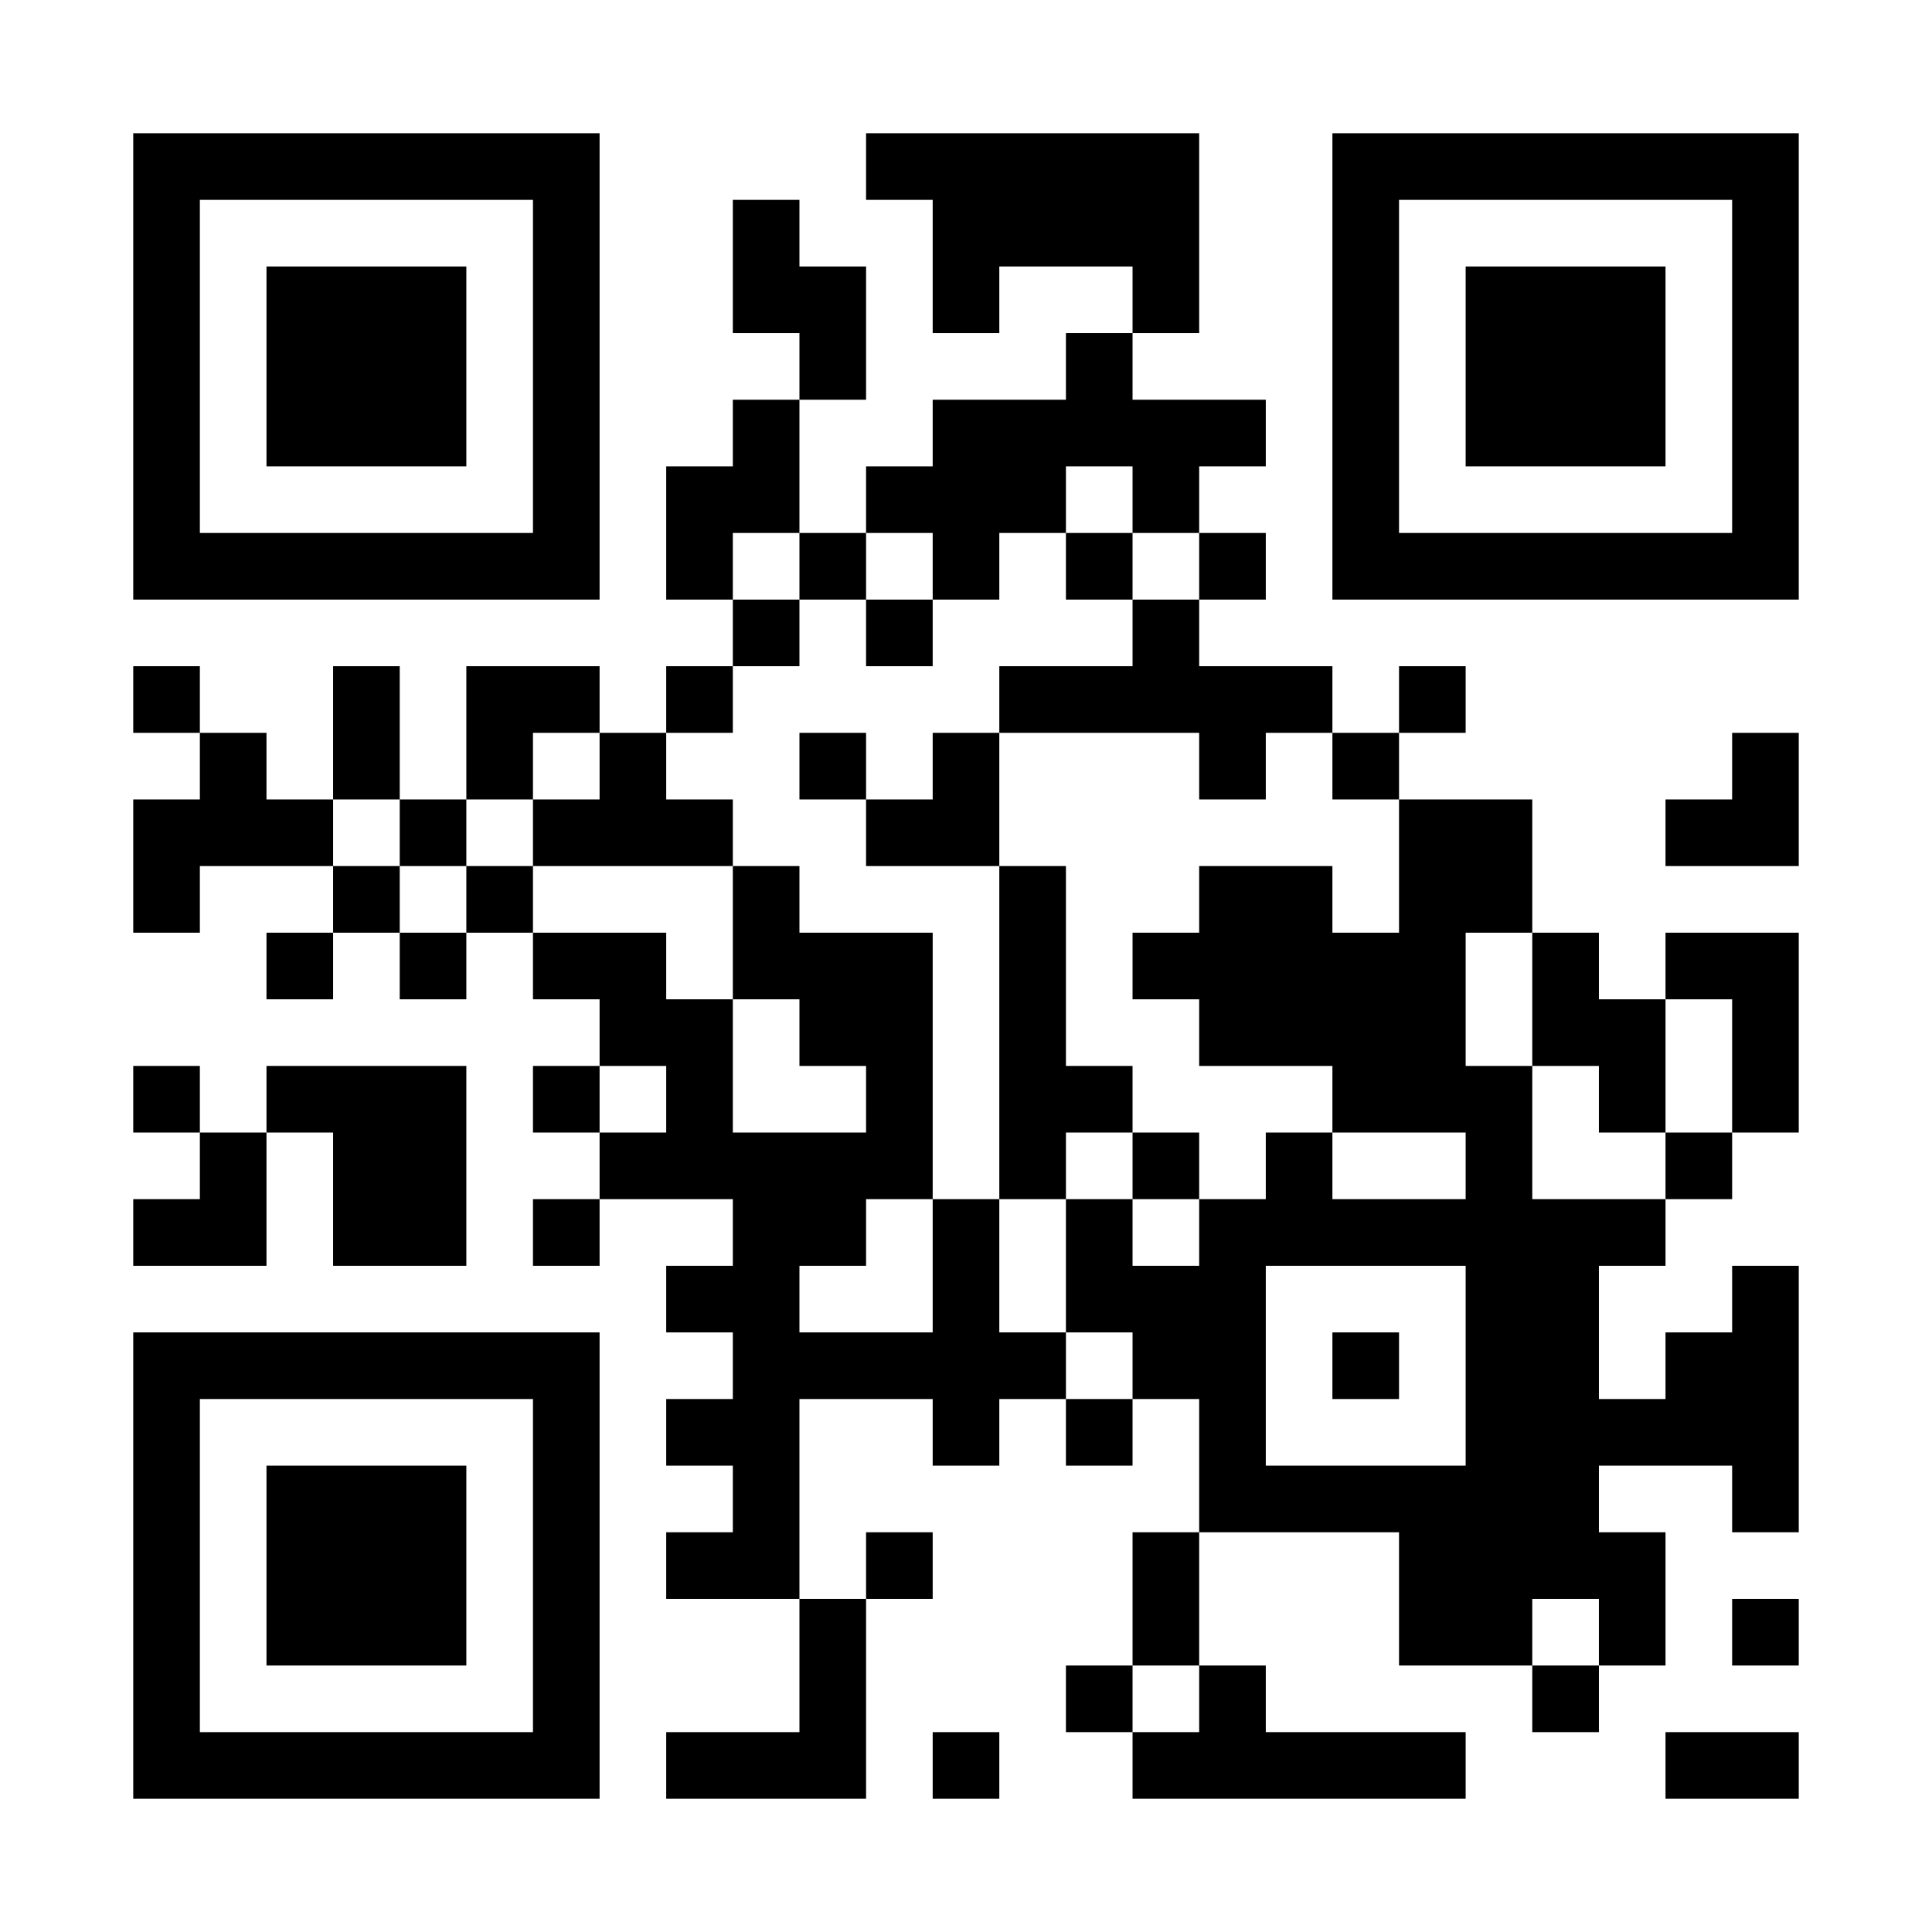
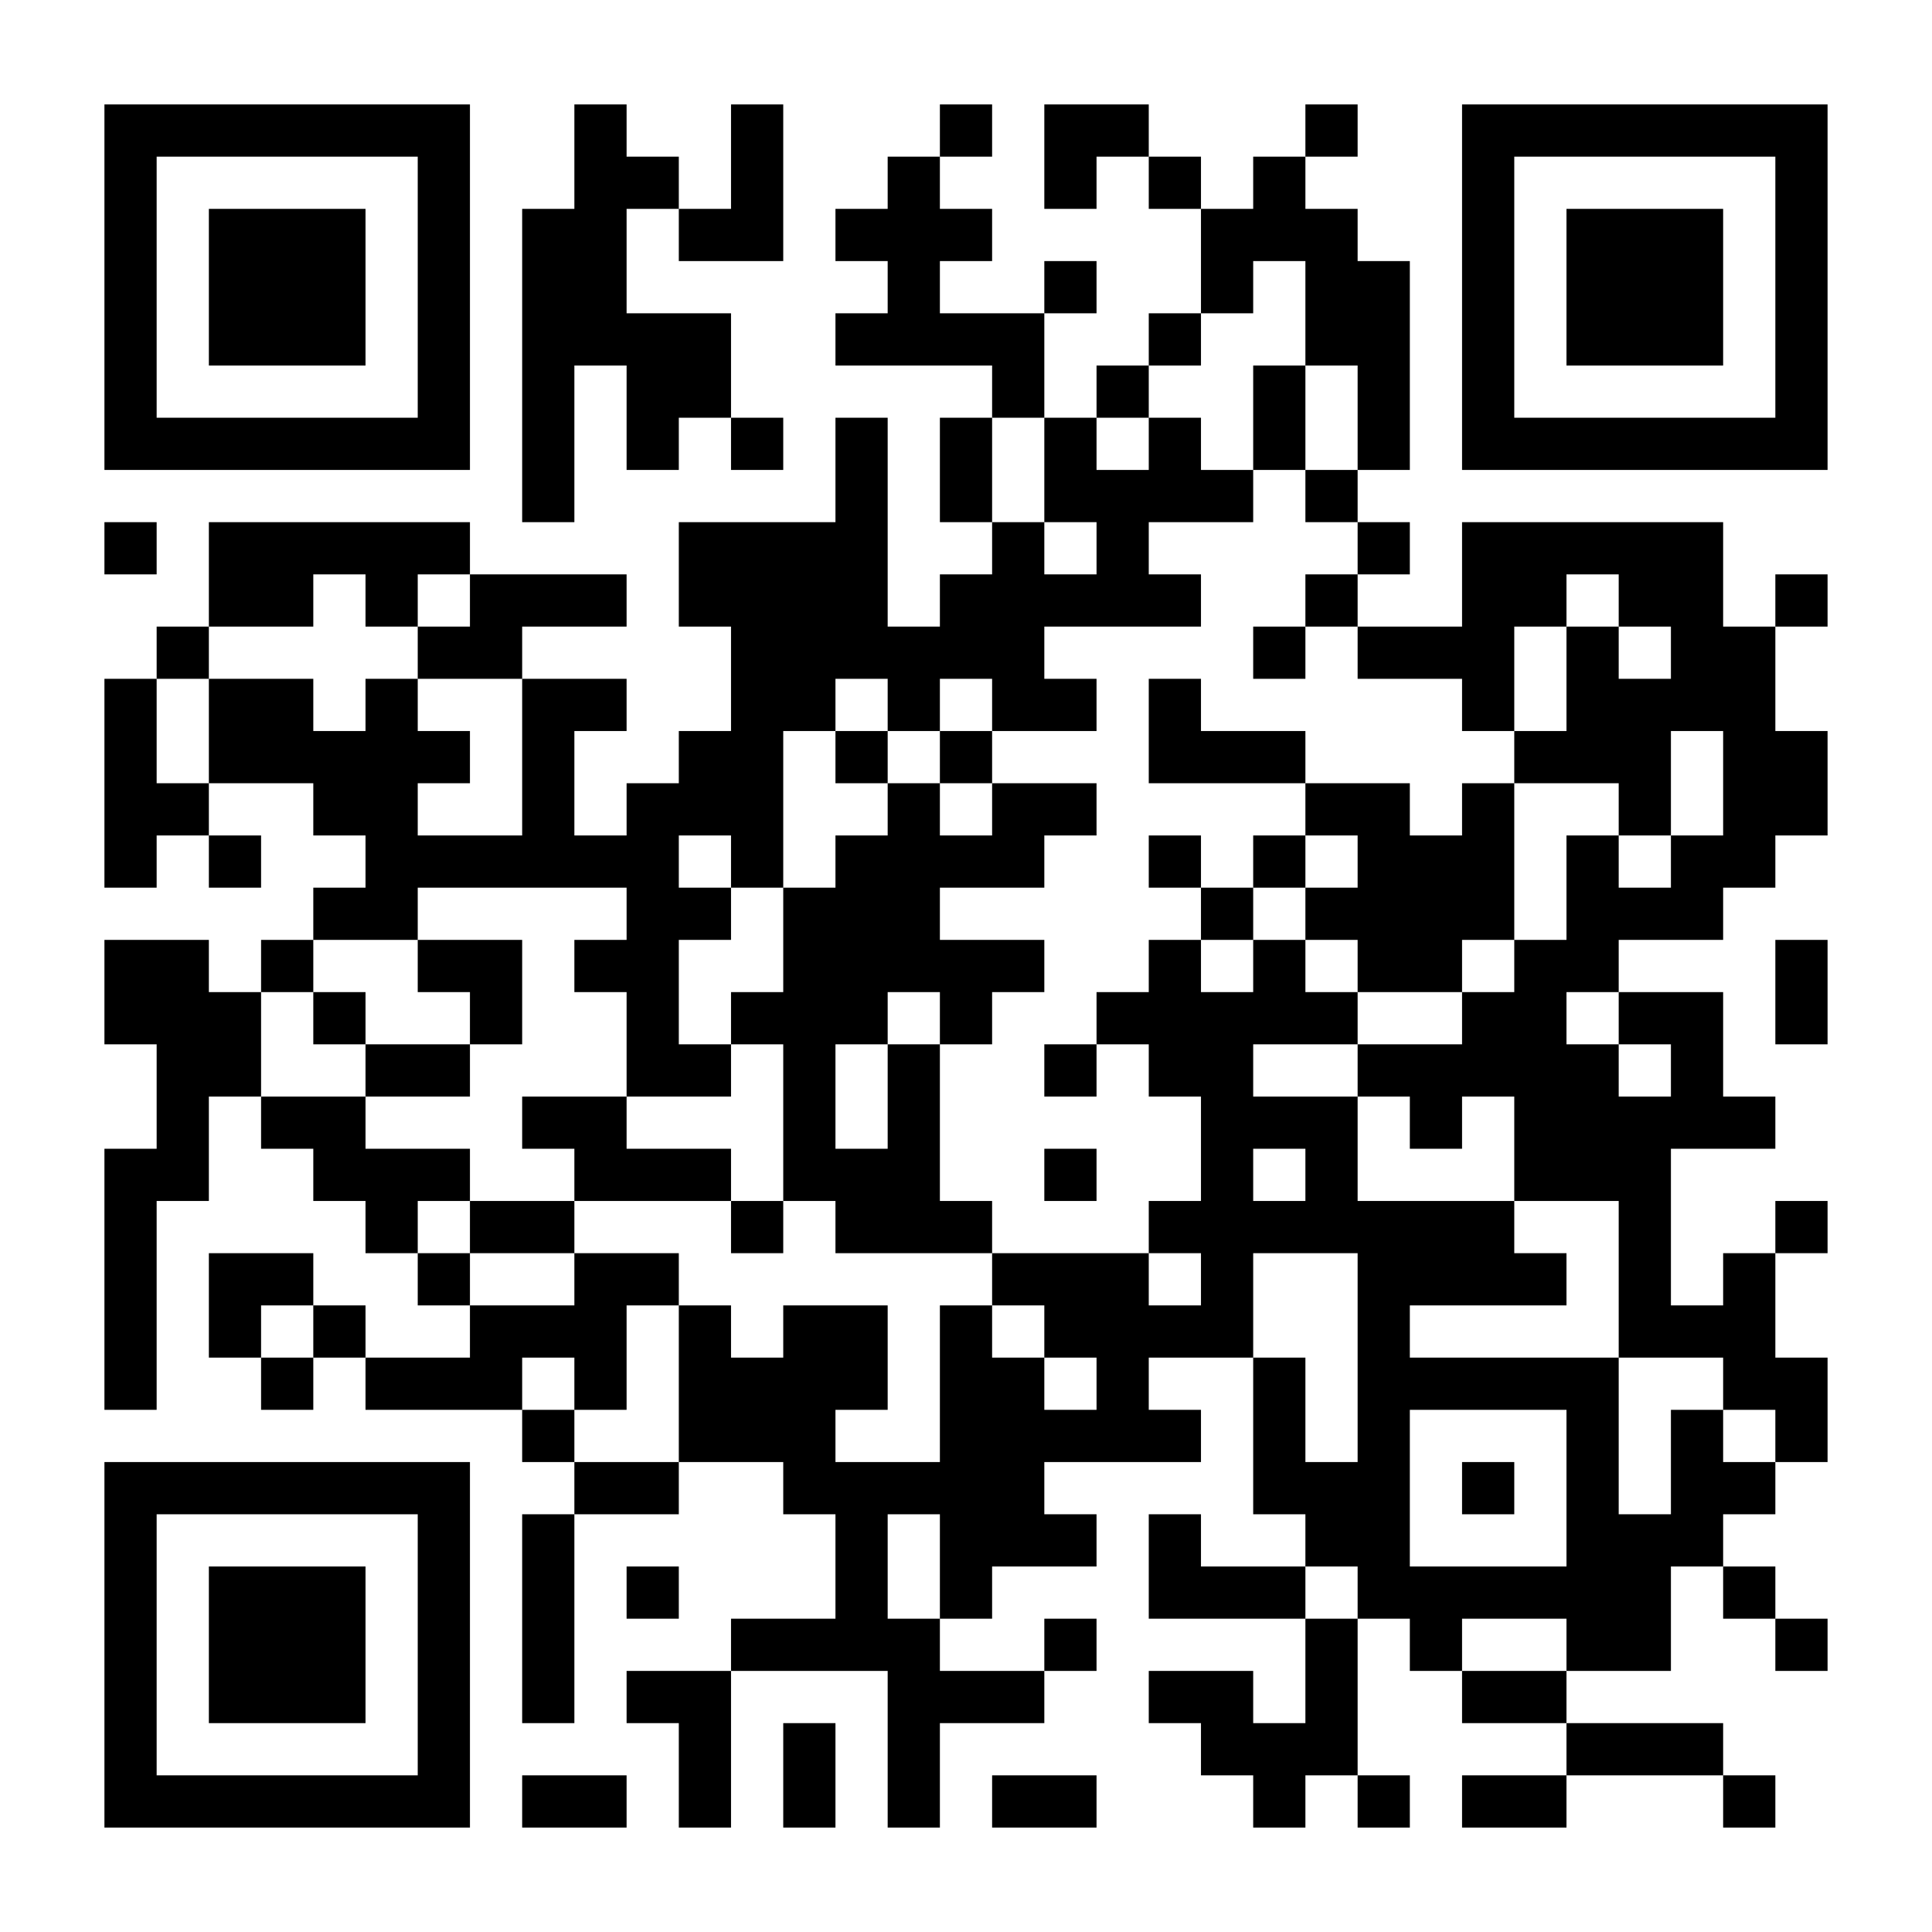
- <svg xmlns="http://www.w3.org/2000/svg" width="29mm" height="29mm" version="1.1" viewBox="0 0 29 29">
-   <path d="M2,2H3V3H2zM3,2H4V3H3zM4,2H5V3H4zM5,2H6V3H5zM6,2H7V3H6zM7,2H8V3H7zM8,2H9V3H8zM13,2H14V3H13zM14,2H15V3H14zM15,2H16V3H15zM16,2H17V3H16zM17,2H18V3H17zM20,2H21V3H20zM21,2H22V3H21zM22,2H23V3H22zM23,2H24V3H23zM24,2H25V3H24zM25,2H26V3H25zM26,2H27V3H26zM2,3H3V4H2zM8,3H9V4H8zM11,3H12V4H11zM14,3H15V4H14zM15,3H16V4H15zM16,3H17V4H16zM17,3H18V4H17zM20,3H21V4H20zM26,3H27V4H26zM2,4H3V5H2zM4,4H5V5H4zM5,4H6V5H5zM6,4H7V5H6zM8,4H9V5H8zM11,4H12V5H11zM12,4H13V5H12zM14,4H15V5H14zM17,4H18V5H17zM20,4H21V5H20zM22,4H23V5H22zM23,4H24V5H23zM24,4H25V5H24zM26,4H27V5H26zM2,5H3V6H2zM4,5H5V6H4zM5,5H6V6H5zM6,5H7V6H6zM8,5H9V6H8zM12,5H13V6H12zM16,5H17V6H16zM20,5H21V6H20zM22,5H23V6H22zM23,5H24V6H23zM24,5H25V6H24zM26,5H27V6H26zM2,6H3V7H2zM4,6H5V7H4zM5,6H6V7H5zM6,6H7V7H6zM8,6H9V7H8zM11,6H12V7H11zM14,6H15V7H14zM15,6H16V7H15zM16,6H17V7H16zM17,6H18V7H17zM18,6H19V7H18zM20,6H21V7H20zM22,6H23V7H22zM23,6H24V7H23zM24,6H25V7H24zM26,6H27V7H26zM2,7H3V8H2zM8,7H9V8H8zM10,7H11V8H10zM11,7H12V8H11zM13,7H14V8H13zM14,7H15V8H14zM15,7H16V8H15zM17,7H18V8H17zM20,7H21V8H20zM26,7H27V8H26zM2,8H3V9H2zM3,8H4V9H3zM4,8H5V9H4zM5,8H6V9H5zM6,8H7V9H6zM7,8H8V9H7zM8,8H9V9H8zM10,8H11V9H10zM12,8H13V9H12zM14,8H15V9H14zM16,8H17V9H16zM18,8H19V9H18zM20,8H21V9H20zM21,8H22V9H21zM22,8H23V9H22zM23,8H24V9H23zM24,8H25V9H24zM25,8H26V9H25zM26,8H27V9H26zM11,9H12V10H11zM13,9H14V10H13zM17,9H18V10H17zM2,10H3V11H2zM5,10H6V11H5zM7,10H8V11H7zM8,10H9V11H8zM10,10H11V11H10zM15,10H16V11H15zM16,10H17V11H16zM17,10H18V11H17zM18,10H19V11H18zM19,10H20V11H19zM21,10H22V11H21zM3,11H4V12H3zM5,11H6V12H5zM7,11H8V12H7zM9,11H10V12H9zM12,11H13V12H12zM14,11H15V12H14zM18,11H19V12H18zM20,11H21V12H20zM26,11H27V12H26zM2,12H3V13H2zM3,12H4V13H3zM4,12H5V13H4zM6,12H7V13H6zM8,12H9V13H8zM9,12H10V13H9zM10,12H11V13H10zM13,12H14V13H13zM14,12H15V13H14zM21,12H22V13H21zM22,12H23V13H22zM25,12H26V13H25zM26,12H27V13H26zM2,13H3V14H2zM5,13H6V14H5zM7,13H8V14H7zM11,13H12V14H11zM15,13H16V14H15zM18,13H19V14H18zM19,13H20V14H19zM21,13H22V14H21zM22,13H23V14H22zM4,14H5V15H4zM6,14H7V15H6zM8,14H9V15H8zM9,14H10V15H9zM11,14H12V15H11zM12,14H13V15H12zM13,14H14V15H13zM15,14H16V15H15zM17,14H18V15H17zM18,14H19V15H18zM19,14H20V15H19zM20,14H21V15H20zM21,14H22V15H21zM23,14H24V15H23zM25,14H26V15H25zM26,14H27V15H26zM9,15H10V16H9zM10,15H11V16H10zM12,15H13V16H12zM13,15H14V16H13zM15,15H16V16H15zM18,15H19V16H18zM19,15H20V16H19zM20,15H21V16H20zM21,15H22V16H21zM23,15H24V16H23zM24,15H25V16H24zM26,15H27V16H26zM2,16H3V17H2zM4,16H5V17H4zM5,16H6V17H5zM6,16H7V17H6zM8,16H9V17H8zM10,16H11V17H10zM13,16H14V17H13zM15,16H16V17H15zM16,16H17V17H16zM20,16H21V17H20zM21,16H22V17H21zM22,16H23V17H22zM24,16H25V17H24zM26,16H27V17H26zM3,17H4V18H3zM5,17H6V18H5zM6,17H7V18H6zM9,17H10V18H9zM10,17H11V18H10zM11,17H12V18H11zM12,17H13V18H12zM13,17H14V18H13zM15,17H16V18H15zM17,17H18V18H17zM19,17H20V18H19zM22,17H23V18H22zM25,17H26V18H25zM2,18H3V19H2zM3,18H4V19H3zM5,18H6V19H5zM6,18H7V19H6zM8,18H9V19H8zM11,18H12V19H11zM12,18H13V19H12zM14,18H15V19H14zM16,18H17V19H16zM18,18H19V19H18zM19,18H20V19H19zM20,18H21V19H20zM21,18H22V19H21zM22,18H23V19H22zM23,18H24V19H23zM24,18H25V19H24zM10,19H11V20H10zM11,19H12V20H11zM14,19H15V20H14zM16,19H17V20H16zM17,19H18V20H17zM18,19H19V20H18zM22,19H23V20H22zM23,19H24V20H23zM26,19H27V20H26zM2,20H3V21H2zM3,20H4V21H3zM4,20H5V21H4zM5,20H6V21H5zM6,20H7V21H6zM7,20H8V21H7zM8,20H9V21H8zM11,20H12V21H11zM12,20H13V21H12zM13,20H14V21H13zM14,20H15V21H14zM15,20H16V21H15zM17,20H18V21H17zM18,20H19V21H18zM20,20H21V21H20zM22,20H23V21H22zM23,20H24V21H23zM25,20H26V21H25zM26,20H27V21H26zM2,21H3V22H2zM8,21H9V22H8zM10,21H11V22H10zM11,21H12V22H11zM14,21H15V22H14zM16,21H17V22H16zM18,21H19V22H18zM22,21H23V22H22zM23,21H24V22H23zM24,21H25V22H24zM25,21H26V22H25zM26,21H27V22H26zM2,22H3V23H2zM4,22H5V23H4zM5,22H6V23H5zM6,22H7V23H6zM8,22H9V23H8zM11,22H12V23H11zM18,22H19V23H18zM19,22H20V23H19zM20,22H21V23H20zM21,22H22V23H21zM22,22H23V23H22zM23,22H24V23H23zM26,22H27V23H26zM2,23H3V24H2zM4,23H5V24H4zM5,23H6V24H5zM6,23H7V24H6zM8,23H9V24H8zM10,23H11V24H10zM11,23H12V24H11zM13,23H14V24H13zM17,23H18V24H17zM21,23H22V24H21zM22,23H23V24H22zM23,23H24V24H23zM24,23H25V24H24zM2,24H3V25H2zM4,24H5V25H4zM5,24H6V25H5zM6,24H7V25H6zM8,24H9V25H8zM12,24H13V25H12zM17,24H18V25H17zM21,24H22V25H21zM22,24H23V25H22zM24,24H25V25H24zM26,24H27V25H26zM2,25H3V26H2zM8,25H9V26H8zM12,25H13V26H12zM16,25H17V26H16zM18,25H19V26H18zM23,25H24V26H23zM2,26H3V27H2zM3,26H4V27H3zM4,26H5V27H4zM5,26H6V27H5zM6,26H7V27H6zM7,26H8V27H7zM8,26H9V27H8zM10,26H11V27H10zM11,26H12V27H11zM12,26H13V27H12zM14,26H15V27H14zM17,26H18V27H17zM18,26H19V27H18zM19,26H20V27H19zM20,26H21V27H20zM21,26H22V27H21zM25,26H26V27H25zM26,26H27V27H26z" id="qr-path" fill="#000000" fill-opacity="1" fill-rule="nonzero" stroke="none" />
+ <svg xmlns="http://www.w3.org/2000/svg" width="37mm" height="37mm" version="1.1" viewBox="0 0 37 37">
+   <path d="M2,2H3V3H2zM3,2H4V3H3zM4,2H5V3H4zM5,2H6V3H5zM6,2H7V3H6zM7,2H8V3H7zM8,2H9V3H8zM11,2H12V3H11zM14,2H15V3H14zM18,2H19V3H18zM20,2H21V3H20zM21,2H22V3H21zM25,2H26V3H25zM28,2H29V3H28zM29,2H30V3H29zM30,2H31V3H30zM31,2H32V3H31zM32,2H33V3H32zM33,2H34V3H33zM34,2H35V3H34zM2,3H3V4H2zM8,3H9V4H8zM11,3H12V4H11zM12,3H13V4H12zM14,3H15V4H14zM17,3H18V4H17zM20,3H21V4H20zM22,3H23V4H22zM24,3H25V4H24zM28,3H29V4H28zM34,3H35V4H34zM2,4H3V5H2zM4,4H5V5H4zM5,4H6V5H5zM6,4H7V5H6zM8,4H9V5H8zM10,4H11V5H10zM11,4H12V5H11zM13,4H14V5H13zM14,4H15V5H14zM16,4H17V5H16zM17,4H18V5H17zM18,4H19V5H18zM23,4H24V5H23zM24,4H25V5H24zM25,4H26V5H25zM28,4H29V5H28zM30,4H31V5H30zM31,4H32V5H31zM32,4H33V5H32zM34,4H35V5H34zM2,5H3V6H2zM4,5H5V6H4zM5,5H6V6H5zM6,5H7V6H6zM8,5H9V6H8zM10,5H11V6H10zM11,5H12V6H11zM17,5H18V6H17zM20,5H21V6H20zM23,5H24V6H23zM25,5H26V6H25zM26,5H27V6H26zM28,5H29V6H28zM30,5H31V6H30zM31,5H32V6H31zM32,5H33V6H32zM34,5H35V6H34zM2,6H3V7H2zM4,6H5V7H4zM5,6H6V7H5zM6,6H7V7H6zM8,6H9V7H8zM10,6H11V7H10zM11,6H12V7H11zM12,6H13V7H12zM13,6H14V7H13zM16,6H17V7H16zM17,6H18V7H17zM18,6H19V7H18zM19,6H20V7H19zM22,6H23V7H22zM25,6H26V7H25zM26,6H27V7H26zM28,6H29V7H28zM30,6H31V7H30zM31,6H32V7H31zM32,6H33V7H32zM34,6H35V7H34zM2,7H3V8H2zM8,7H9V8H8zM10,7H11V8H10zM12,7H13V8H12zM13,7H14V8H13zM19,7H20V8H19zM21,7H22V8H21zM24,7H25V8H24zM26,7H27V8H26zM28,7H29V8H28zM34,7H35V8H34zM2,8H3V9H2zM3,8H4V9H3zM4,8H5V9H4zM5,8H6V9H5zM6,8H7V9H6zM7,8H8V9H7zM8,8H9V9H8zM10,8H11V9H10zM12,8H13V9H12zM14,8H15V9H14zM16,8H17V9H16zM18,8H19V9H18zM20,8H21V9H20zM22,8H23V9H22zM24,8H25V9H24zM26,8H27V9H26zM28,8H29V9H28zM29,8H30V9H29zM30,8H31V9H30zM31,8H32V9H31zM32,8H33V9H32zM33,8H34V9H33zM34,8H35V9H34zM10,9H11V10H10zM16,9H17V10H16zM18,9H19V10H18zM20,9H21V10H20zM21,9H22V10H21zM22,9H23V10H22zM23,9H24V10H23zM25,9H26V10H25zM2,10H3V11H2zM4,10H5V11H4zM5,10H6V11H5zM6,10H7V11H6zM7,10H8V11H7zM8,10H9V11H8zM13,10H14V11H13zM14,10H15V11H14zM15,10H16V11H15zM16,10H17V11H16zM19,10H20V11H19zM21,10H22V11H21zM26,10H27V11H26zM28,10H29V11H28zM29,10H30V11H29zM30,10H31V11H30zM31,10H32V11H31zM32,10H33V11H32zM4,11H5V12H4zM5,11H6V12H5zM7,11H8V12H7zM9,11H10V12H9zM10,11H11V12H10zM11,11H12V12H11zM13,11H14V12H13zM14,11H15V12H14zM15,11H16V12H15zM16,11H17V12H16zM18,11H19V12H18zM19,11H20V12H19zM20,11H21V12H20zM21,11H22V12H21zM22,11H23V12H22zM25,11H26V12H25zM28,11H29V12H28zM29,11H30V12H29zM31,11H32V12H31zM32,11H33V12H32zM34,11H35V12H34zM3,12H4V13H3zM8,12H9V13H8zM9,12H10V13H9zM14,12H15V13H14zM15,12H16V13H15zM16,12H17V13H16zM17,12H18V13H17zM18,12H19V13H18zM19,12H20V13H19zM24,12H25V13H24zM26,12H27V13H26zM27,12H28V13H27zM28,12H29V13H28zM30,12H31V13H30zM32,12H33V13H32zM33,12H34V13H33zM2,13H3V14H2zM4,13H5V14H4zM5,13H6V14H5zM7,13H8V14H7zM10,13H11V14H10zM11,13H12V14H11zM14,13H15V14H14zM15,13H16V14H15zM17,13H18V14H17zM19,13H20V14H19zM20,13H21V14H20zM22,13H23V14H22zM28,13H29V14H28zM30,13H31V14H30zM31,13H32V14H31zM32,13H33V14H32zM33,13H34V14H33zM2,14H3V15H2zM4,14H5V15H4zM5,14H6V15H5zM6,14H7V15H6zM7,14H8V15H7zM8,14H9V15H8zM10,14H11V15H10zM13,14H14V15H13zM14,14H15V15H14zM16,14H17V15H16zM18,14H19V15H18zM22,14H23V15H22zM23,14H24V15H23zM24,14H25V15H24zM29,14H30V15H29zM30,14H31V15H30zM31,14H32V15H31zM33,14H34V15H33zM34,14H35V15H34zM2,15H3V16H2zM3,15H4V16H3zM6,15H7V16H6zM7,15H8V16H7zM10,15H11V16H10zM12,15H13V16H12zM13,15H14V16H13zM14,15H15V16H14zM17,15H18V16H17zM19,15H20V16H19zM20,15H21V16H20zM25,15H26V16H25zM26,15H27V16H26zM28,15H29V16H28zM31,15H32V16H31zM33,15H34V16H33zM34,15H35V16H34zM2,16H3V17H2zM4,16H5V17H4zM7,16H8V17H7zM8,16H9V17H8zM9,16H10V17H9zM10,16H11V17H10zM11,16H12V17H11zM12,16H13V17H12zM14,16H15V17H14zM16,16H17V17H16zM17,16H18V17H17zM18,16H19V17H18zM19,16H20V17H19zM22,16H23V17H22zM24,16H25V17H24zM26,16H27V17H26zM27,16H28V17H27zM28,16H29V17H28zM30,16H31V17H30zM32,16H33V17H32zM33,16H34V17H33zM6,17H7V18H6zM7,17H8V18H7zM12,17H13V18H12zM13,17H14V18H13zM15,17H16V18H15zM16,17H17V18H16zM17,17H18V18H17zM23,17H24V18H23zM25,17H26V18H25zM26,17H27V18H26zM27,17H28V18H27zM28,17H29V18H28zM30,17H31V18H30zM31,17H32V18H31zM32,17H33V18H32zM2,18H3V19H2zM3,18H4V19H3zM5,18H6V19H5zM8,18H9V19H8zM9,18H10V19H9zM11,18H12V19H11zM12,18H13V19H12zM15,18H16V19H15zM16,18H17V19H16zM17,18H18V19H17zM18,18H19V19H18zM19,18H20V19H19zM22,18H23V19H22zM24,18H25V19H24zM26,18H27V19H26zM27,18H28V19H27zM29,18H30V19H29zM30,18H31V19H30zM34,18H35V19H34zM2,19H3V20H2zM3,19H4V20H3zM4,19H5V20H4zM6,19H7V20H6zM9,19H10V20H9zM12,19H13V20H12zM14,19H15V20H14zM15,19H16V20H15zM16,19H17V20H16zM18,19H19V20H18zM21,19H22V20H21zM22,19H23V20H22zM23,19H24V20H23zM24,19H25V20H24zM25,19H26V20H25zM28,19H29V20H28zM29,19H30V20H29zM31,19H32V20H31zM32,19H33V20H32zM34,19H35V20H34zM3,20H4V21H3zM4,20H5V21H4zM7,20H8V21H7zM8,20H9V21H8zM12,20H13V21H12zM13,20H14V21H13zM15,20H16V21H15zM17,20H18V21H17zM20,20H21V21H20zM22,20H23V21H22zM23,20H24V21H23zM26,20H27V21H26zM27,20H28V21H27zM28,20H29V21H28zM29,20H30V21H29zM30,20H31V21H30zM32,20H33V21H32zM3,21H4V22H3zM5,21H6V22H5zM6,21H7V22H6zM10,21H11V22H10zM11,21H12V22H11zM15,21H16V22H15zM17,21H18V22H17zM23,21H24V22H23zM24,21H25V22H24zM25,21H26V22H25zM27,21H28V22H27zM29,21H30V22H29zM30,21H31V22H30zM31,21H32V22H31zM32,21H33V22H32zM33,21H34V22H33zM2,22H3V23H2zM3,22H4V23H3zM6,22H7V23H6zM7,22H8V23H7zM8,22H9V23H8zM11,22H12V23H11zM12,22H13V23H12zM13,22H14V23H13zM15,22H16V23H15zM16,22H17V23H16zM17,22H18V23H17zM20,22H21V23H20zM23,22H24V23H23zM25,22H26V23H25zM29,22H30V23H29zM30,22H31V23H30zM31,22H32V23H31zM2,23H3V24H2zM7,23H8V24H7zM9,23H10V24H9zM10,23H11V24H10zM14,23H15V24H14zM16,23H17V24H16zM17,23H18V24H17zM18,23H19V24H18zM22,23H23V24H22zM23,23H24V24H23zM24,23H25V24H24zM25,23H26V24H25zM26,23H27V24H26zM27,23H28V24H27zM28,23H29V24H28zM31,23H32V24H31zM34,23H35V24H34zM2,24H3V25H2zM4,24H5V25H4zM5,24H6V25H5zM8,24H9V25H8zM11,24H12V25H11zM12,24H13V25H12zM19,24H20V25H19zM20,24H21V25H20zM21,24H22V25H21zM23,24H24V25H23zM26,24H27V25H26zM27,24H28V25H27zM28,24H29V25H28zM29,24H30V25H29zM31,24H32V25H31zM33,24H34V25H33zM2,25H3V26H2zM4,25H5V26H4zM6,25H7V26H6zM9,25H10V26H9zM10,25H11V26H10zM11,25H12V26H11zM13,25H14V26H13zM15,25H16V26H15zM16,25H17V26H16zM18,25H19V26H18zM20,25H21V26H20zM21,25H22V26H21zM22,25H23V26H22zM23,25H24V26H23zM26,25H27V26H26zM31,25H32V26H31zM32,25H33V26H32zM33,25H34V26H33zM2,26H3V27H2zM5,26H6V27H5zM7,26H8V27H7zM8,26H9V27H8zM9,26H10V27H9zM11,26H12V27H11zM13,26H14V27H13zM14,26H15V27H14zM15,26H16V27H15zM16,26H17V27H16zM18,26H19V27H18zM19,26H20V27H19zM21,26H22V27H21zM24,26H25V27H24zM26,26H27V27H26zM27,26H28V27H27zM28,26H29V27H28zM29,26H30V27H29zM30,26H31V27H30zM33,26H34V27H33zM34,26H35V27H34zM10,27H11V28H10zM13,27H14V28H13zM14,27H15V28H14zM15,27H16V28H15zM18,27H19V28H18zM19,27H20V28H19zM20,27H21V28H20zM21,27H22V28H21zM22,27H23V28H22zM24,27H25V28H24zM26,27H27V28H26zM30,27H31V28H30zM32,27H33V28H32zM34,27H35V28H34zM2,28H3V29H2zM3,28H4V29H3zM4,28H5V29H4zM5,28H6V29H5zM6,28H7V29H6zM7,28H8V29H7zM8,28H9V29H8zM11,28H12V29H11zM12,28H13V29H12zM15,28H16V29H15zM16,28H17V29H16zM17,28H18V29H17zM18,28H19V29H18zM19,28H20V29H19zM24,28H25V29H24zM25,28H26V29H25zM26,28H27V29H26zM28,28H29V29H28zM30,28H31V29H30zM32,28H33V29H32zM33,28H34V29H33zM2,29H3V30H2zM8,29H9V30H8zM10,29H11V30H10zM16,29H17V30H16zM18,29H19V30H18zM19,29H20V30H19zM20,29H21V30H20zM22,29H23V30H22zM25,29H26V30H25zM26,29H27V30H26zM30,29H31V30H30zM31,29H32V30H31zM32,29H33V30H32zM2,30H3V31H2zM4,30H5V31H4zM5,30H6V31H5zM6,30H7V31H6zM8,30H9V31H8zM10,30H11V31H10zM12,30H13V31H12zM16,30H17V31H16zM18,30H19V31H18zM22,30H23V31H22zM23,30H24V31H23zM24,30H25V31H24zM26,30H27V31H26zM27,30H28V31H27zM28,30H29V31H28zM29,30H30V31H29zM30,30H31V31H30zM31,30H32V31H31zM33,30H34V31H33zM2,31H3V32H2zM4,31H5V32H4zM5,31H6V32H5zM6,31H7V32H6zM8,31H9V32H8zM10,31H11V32H10zM14,31H15V32H14zM15,31H16V32H15zM16,31H17V32H16zM17,31H18V32H17zM20,31H21V32H20zM25,31H26V32H25zM27,31H28V32H27zM30,31H31V32H30zM31,31H32V32H31zM34,31H35V32H34zM2,32H3V33H2zM4,32H5V33H4zM5,32H6V33H5zM6,32H7V33H6zM8,32H9V33H8zM10,32H11V33H10zM12,32H13V33H12zM13,32H14V33H13zM17,32H18V33H17zM18,32H19V33H18zM19,32H20V33H19zM22,32H23V33H22zM23,32H24V33H23zM25,32H26V33H25zM28,32H29V33H28zM29,32H30V33H29zM2,33H3V34H2zM8,33H9V34H8zM13,33H14V34H13zM15,33H16V34H15zM17,33H18V34H17zM23,33H24V34H23zM24,33H25V34H24zM25,33H26V34H25zM30,33H31V34H30zM31,33H32V34H31zM32,33H33V34H32zM2,34H3V35H2zM3,34H4V35H3zM4,34H5V35H4zM5,34H6V35H5zM6,34H7V35H6zM7,34H8V35H7zM8,34H9V35H8zM10,34H11V35H10zM11,34H12V35H11zM13,34H14V35H13zM15,34H16V35H15zM17,34H18V35H17zM19,34H20V35H19zM20,34H21V35H20zM24,34H25V35H24zM26,34H27V35H26zM28,34H29V35H28zM29,34H30V35H29zM33,34H34V35H33z" id="qr-path" fill="#000000" fill-opacity="1" fill-rule="nonzero" stroke="none" />
</svg>
